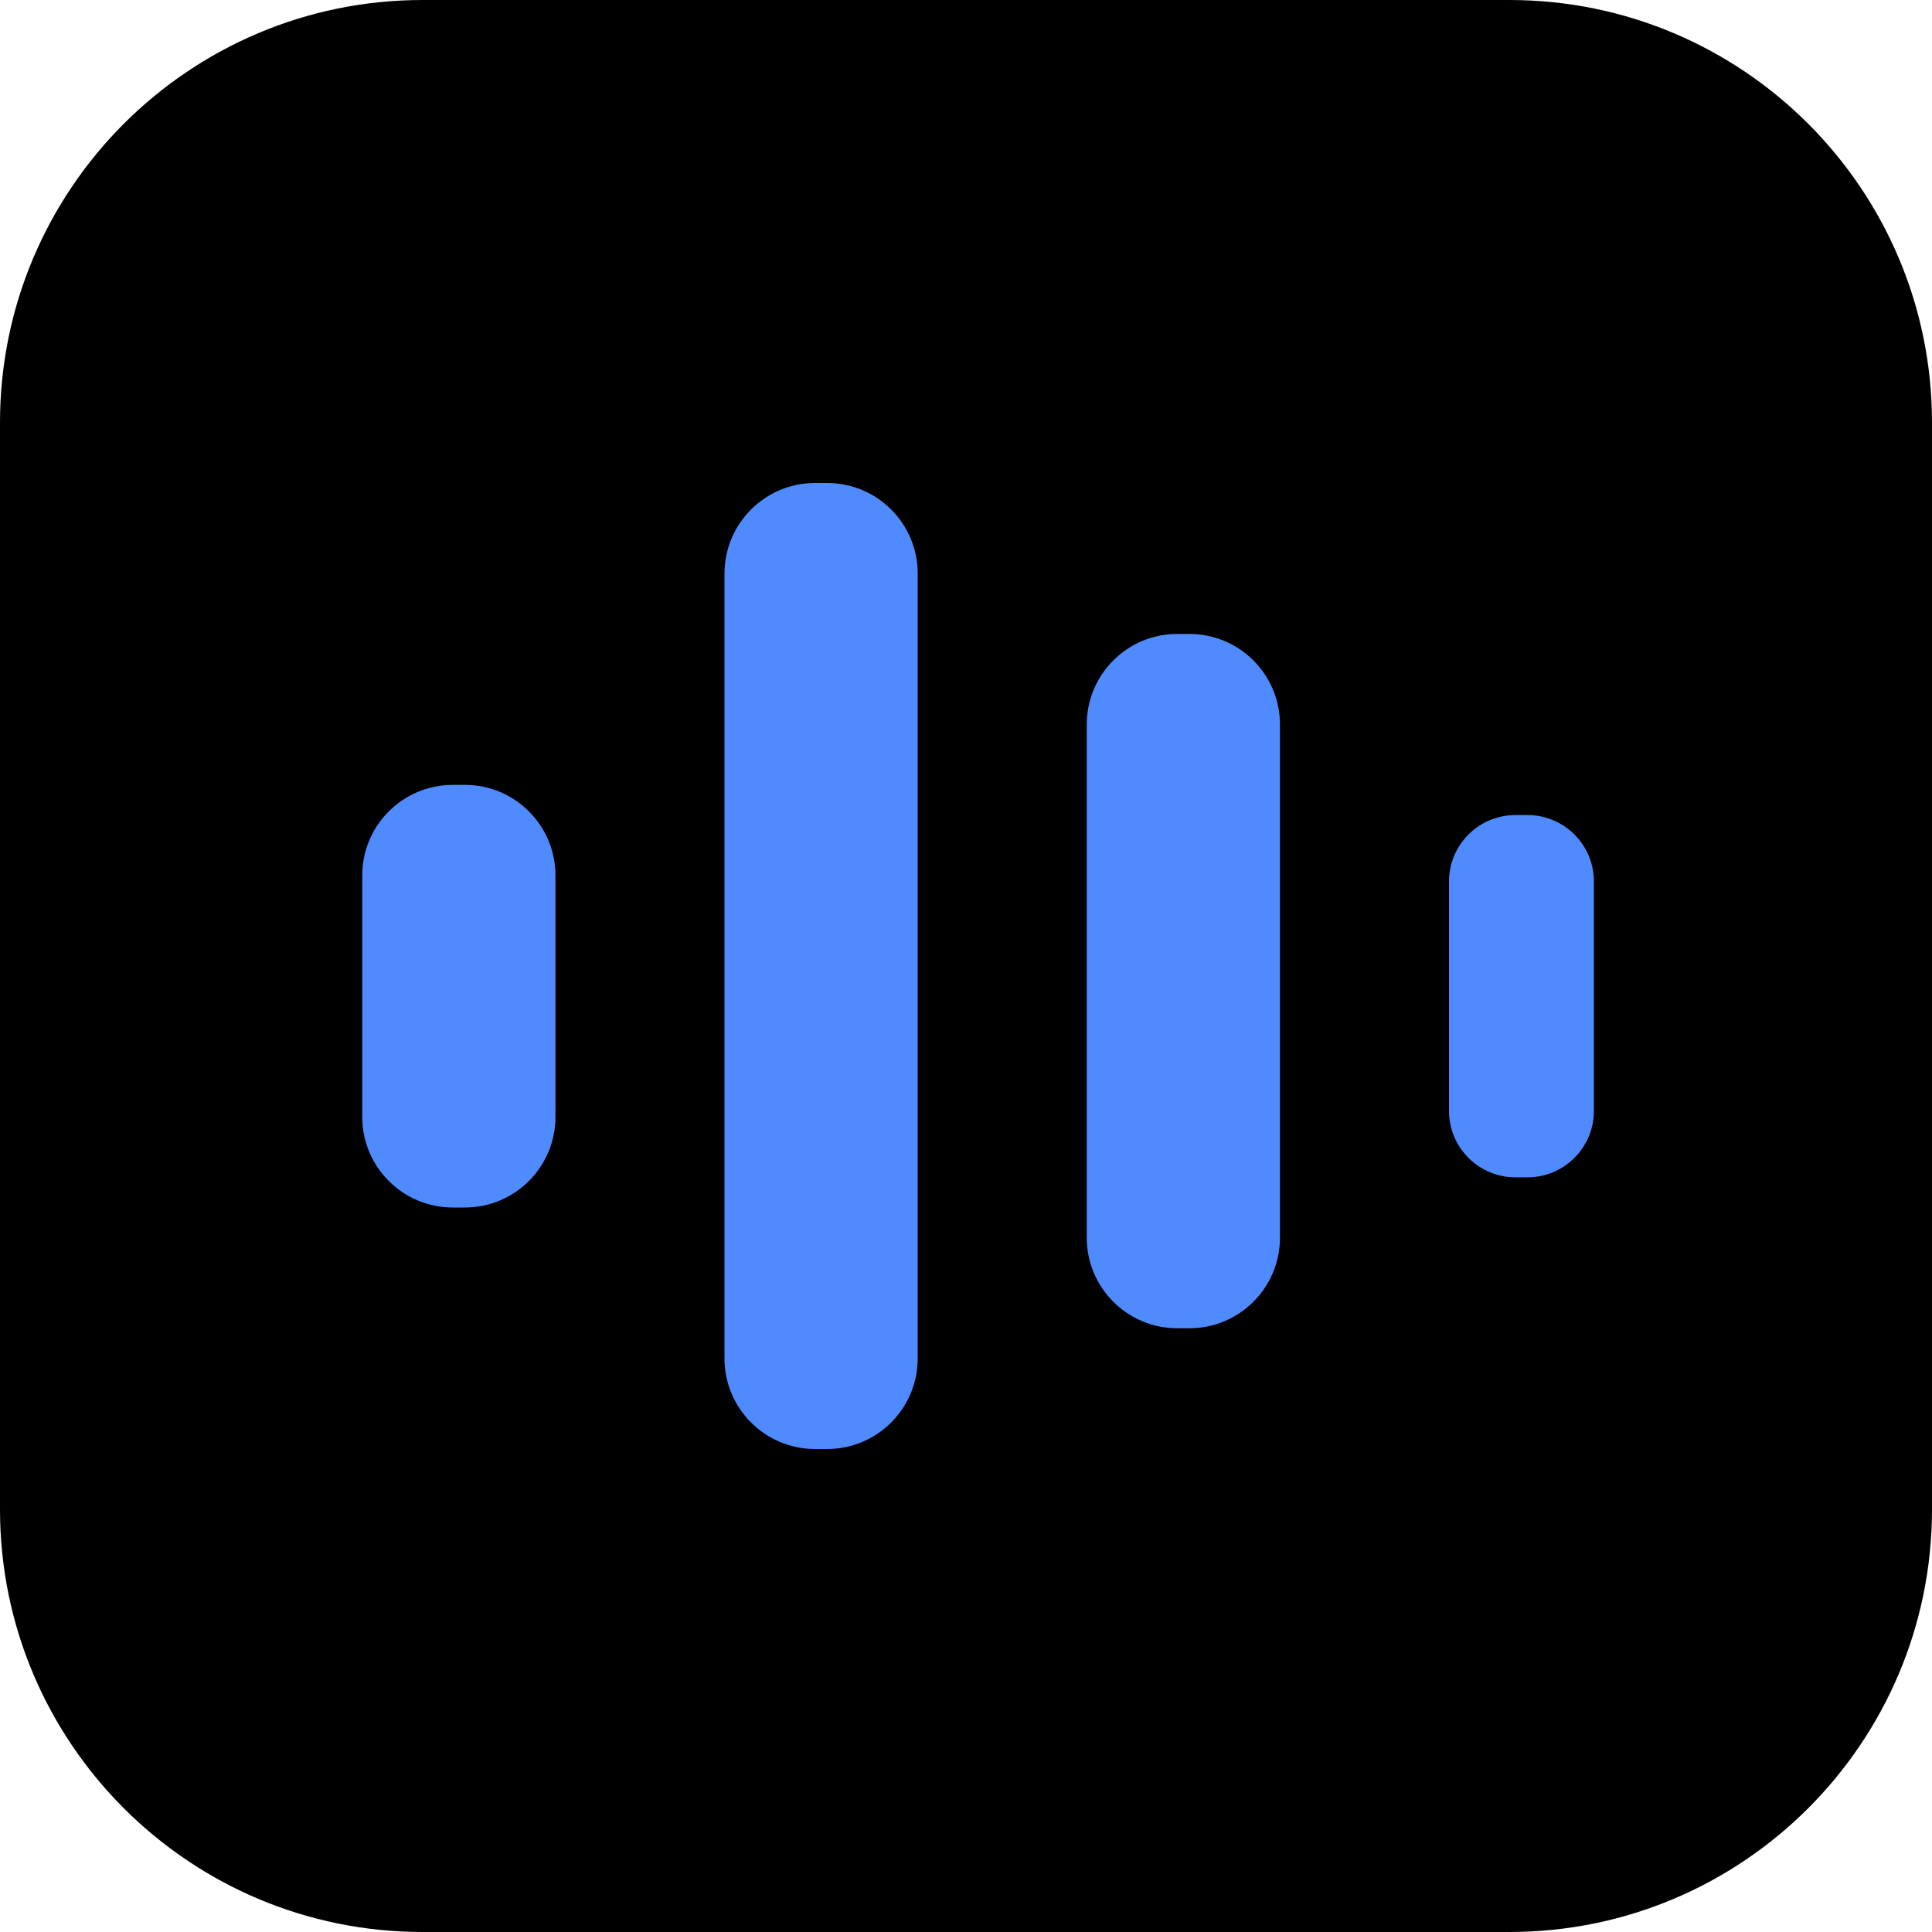
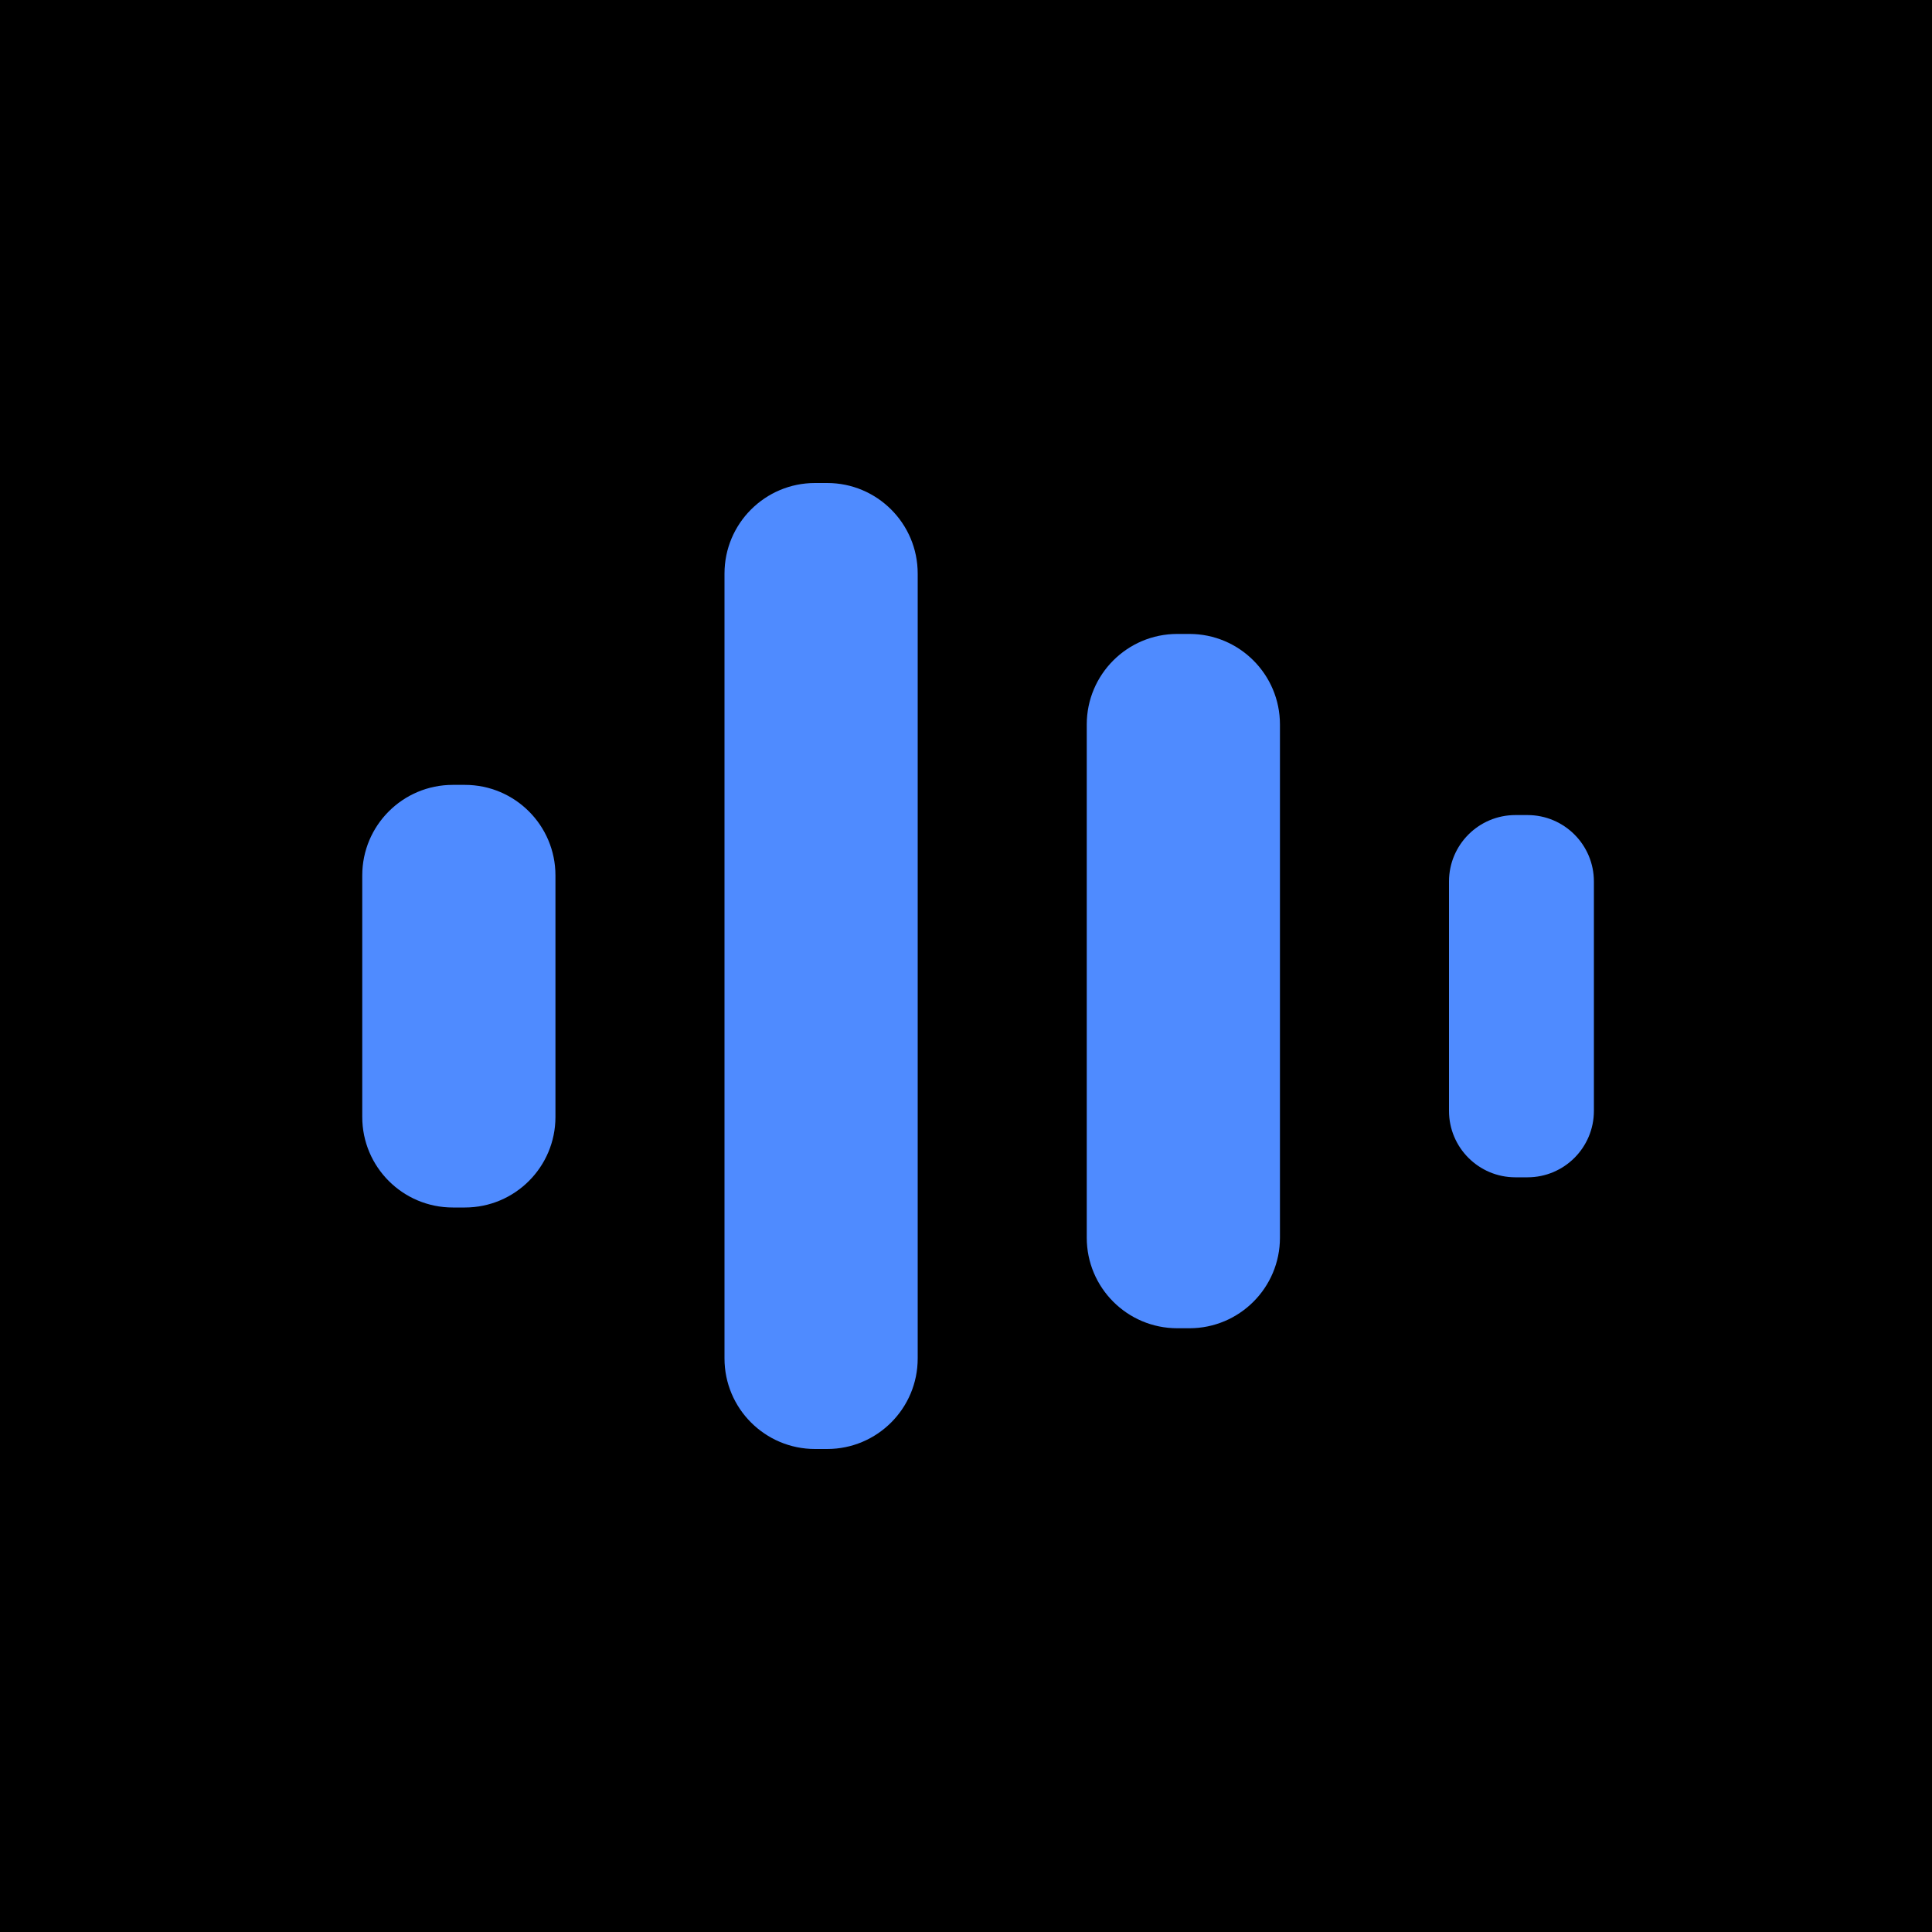
<svg xmlns="http://www.w3.org/2000/svg" viewBox="0 0 32 32" role="img" aria-label="favicon">
-   <rect width="32" height="32" rx="7" fill="#000000" />
+   <rect width="32" height="32" fill="#000000" />
  <rect x="6" y="13" width="3.2" height="7" rx="1.5" fill="#4f8bff" />
  <rect x="12" y="8" width="3.2" height="16" rx="1.5" fill="#4f8bff" />
  <rect x="18" y="10.5" width="3.2" height="11.5" rx="1.5" fill="#4f8bff" />
  <rect x="24" y="13.5" width="2.4" height="6" rx="1.1" fill="#4f8bff" />
</svg>
